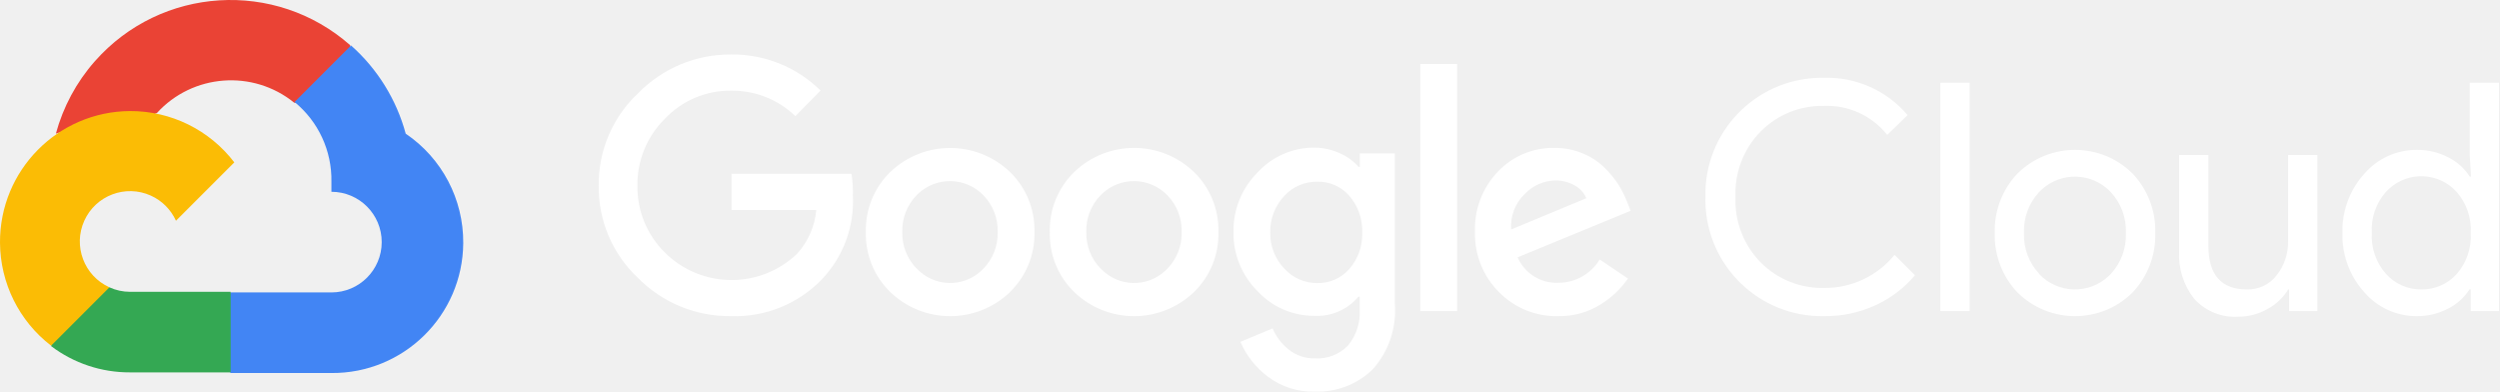
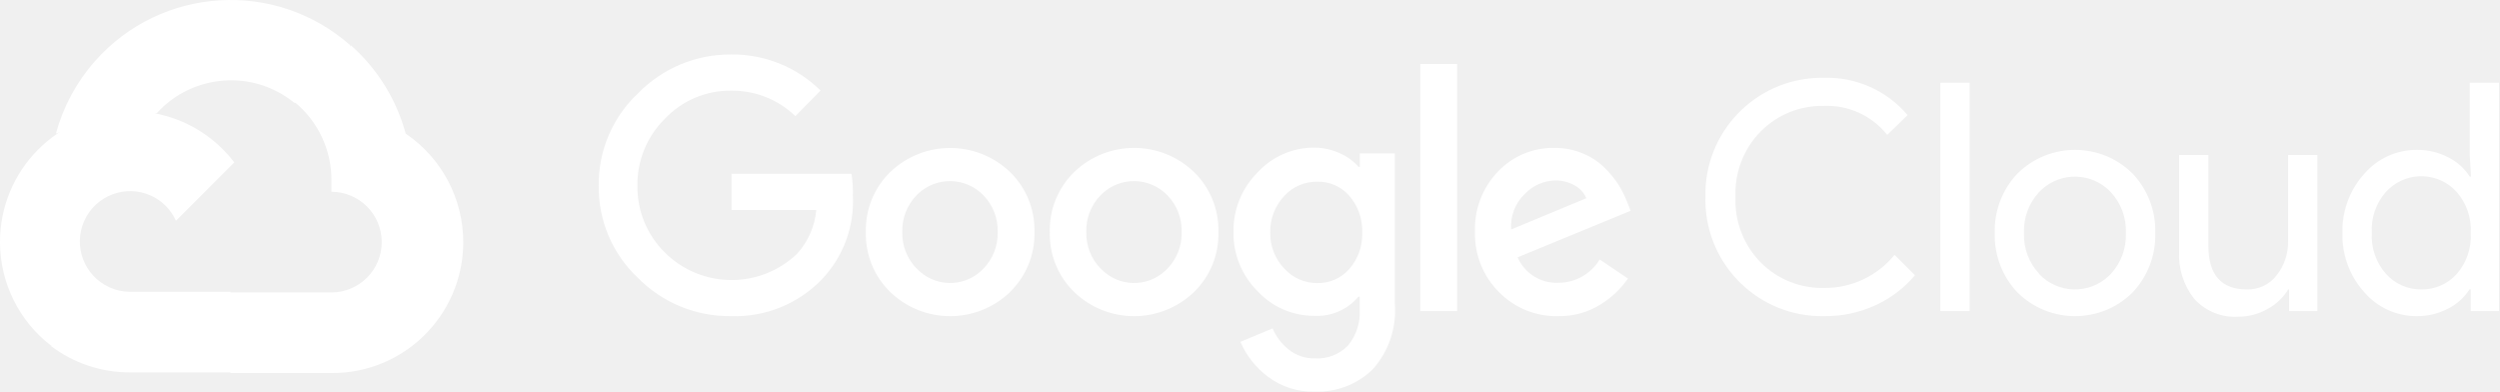
<svg xmlns="http://www.w3.org/2000/svg" xml:space="preserve" style="enable-background:new 0 0 8986.8 1407.9;" viewBox="0 0 8986.8 1407.9" y="0px" x="0px" id="Art" version="1.1">
  <defs id="defs249" />
  <style id="style210" type="text/css">
- 	.st0{fill:#EA4335;}
- 	.st1{fill:#4285F4;}
- 	.st2{fill:#34A853;}
- 	.st3{fill:#FBBC05;}
- 	.st4{fill:#5F6368;}
+ 	.st0{fill:#ffffff;}
+ 	.st1{fill:#5F6368;}
</style>
  <g id="g244">
    <g id="g224">
      <path id="path216" d="M1057.1,369.2h50.8l144.8-144.8l7.1-61.5C990.3-75,579-49.3,341.1,220.2C275,295,227.1,384.1,200.9,480.5    c16.1-6.6,34-7.7,50.8-3l289.6-47.8c0,0,14.7-24.4,22.4-22.9c128.8-141.5,345.6-158,494.4-37.6L1057.1,369.2z" class="st0" />
-       <path id="path218" d="M1459,480.5c-33.3-122.6-101.6-232.8-196.6-317l-203.2,203.2c85.8,70.1,134.7,175.8,132.6,286.6v36.1    c99.9,0,180.9,81,180.9,180.9s-81,180.9-180.9,180.9H830l-36.1,36.6v217l36.1,36.1h361.8c259.8,2,472.1-207,474.1-466.8    C1667.1,716.3,1589.4,568.7,1459,480.5z" class="st1" />
-       <path id="path220" d="M467.7,1338.6h361.8V1049H467.7c-25.8,0-51.2-5.6-74.7-16.3l-50.8,15.8l-145.8,144.8l-12.7,50.8    C265.4,1305.9,365.2,1339.1,467.7,1338.6z" class="st2" />
-       <path id="path222" d="M467.7,399.2C207.8,400.7-1.5,612.6,0,872.5c0.9,145.1,68.6,281.7,183.7,370.1l209.8-209.8    c-91-41.1-131.5-148.3-90.4-239.3s148.3-131.5,239.3-90.4c40.1,18.1,72.2,50.3,90.4,90.4l209.8-209.8    C753.4,466.9,614.6,398.6,467.7,399.2z" class="st3" />
+       <path id="path218" d="M1459,480.5c-33.3-122.6-101.6-232.8-196.6-317l-203.2,203.2c85.8,70.1,134.7,175.8,132.6,286.6v36.1    c99.9,0,180.9,81,180.9,180.9s-81,180.9-180.9,180.9H830l-36.1,36.6v217l36.1,36.1h361.8c259.8,2,472.1-207,474.1-466.8    C1667.1,716.3,1589.4,568.7,1459,480.5z" class="st0" />
+       <path id="path220" d="M467.7,1338.6h361.8V1049H467.7c-25.8,0-51.2-5.6-74.7-16.3l-50.8,15.8l-145.8,144.8l-12.7,50.8    C265.4,1305.9,365.2,1339.1,467.7,1338.6z" class="st0" />
+       <path id="path222" d="M467.7,399.2C207.8,400.7-1.5,612.6,0,872.5c0.9,145.1,68.6,281.7,183.7,370.1l209.8-209.8    c-91-41.1-131.5-148.3-90.4-239.3s148.3-131.5,239.3-90.4c40.1,18.1,72.2,50.3,90.4,90.4l209.8-209.8    C753.4,466.9,614.6,398.6,467.7,399.2z" class="st0" />
    </g>
    <g style="fill:#ffffff" id="g242">
      <g style="fill:#ffffff" id="g228">
-         <path style="fill:#ffffff" id="path226" d="M2629.1,1136.4c-125.9,1.6-246.9-48.1-335.3-137.7c-91.3-85.8-142.3-206-140.7-331.3     c-1.5-125.3,49.5-245.4,140.7-331.3c88-90.5,209.1-141.2,335.3-140.2c120.2-1.6,236.1,45.1,321.6,129.6l-90.4,92     c-61.9-59.9-145.1-92.7-231.2-91.5c-90.3-1.1-177,35.8-238.8,101.6c-64.2,63.7-99.6,150.9-98.1,241.3     c-0.8,89.4,34.6,175.3,98.1,238.3c130.8,130.4,341.7,132.9,475.6,5.6c39.9-43.6,64.3-99.2,69.6-158h-304.9V624.8H3062     c4.2,26.2,5.9,52.7,5.1,79.3c5.4,110.9-34.8,219.2-111.3,299.8C2870.7,1092.4,2751.9,1140.6,2629.1,1136.4z M3632.1,1050     c-120.3,115.3-310.1,115.3-430.4,0c-58.3-56.5-90.1-134.8-87.9-215.9c-2.2-81.1,29.7-159.4,87.9-215.9c120.4-115,310-115,430.4,0     c58.2,56.5,90.1,134.8,87.9,215.9c2.1,81.2-30,159.5-88.4,215.9H3632.1z M3296.7,965.2c62.1,66.4,166.3,69.8,232.7,7.6     c2.6-2.5,5.2-5,7.6-7.6c33.9-35.1,52.2-82.3,50.8-131.1c1.5-48.9-16.8-96.4-50.8-131.6c-63.9-66.6-169.7-68.9-236.4-5     c-1.7,1.6-3.4,3.3-5,5c-34,35.2-52.3,82.7-50.8,131.6c-1.3,48.8,17.2,96.1,51.3,131.1H3296.7z M4293.6,1050     c-120.3,115.3-310.1,115.3-430.4,0c-58.3-56.5-90.1-134.8-87.9-215.9c-2.2-81.1,29.7-159.4,87.9-215.9     c120.3-115.3,310.1-115.3,430.4,0c58.2,56.5,90.1,134.8,87.9,215.9C4383.8,915.2,4351.9,993.5,4293.6,1050z M3958.3,965.2     c62.1,66.4,166.3,69.8,232.7,7.6c2.6-2.5,5.2-5,7.6-7.6c33.9-35.1,52.2-82.3,50.8-131.1c1.5-48.9-16.8-96.4-50.8-131.6     c-63.9-66.6-169.7-68.9-236.3-5c-1.7,1.6-3.4,3.3-5,5c-34,35.2-52.3,82.7-50.8,131.6c-1.3,48.8,17.2,96.1,51.3,131.1H3958.3z      M4728.5,1407.7c-60.9,1.9-120.6-17.1-169.2-53.9c-43.1-32.4-77.1-75.5-98.6-125l115.8-48.3c12.6,29.6,32.3,55.6,57.4,75.7     c26.8,21.6,60.5,33,95,32c44.2,2.7,87.4-14,118.4-45.7c30.6-36.9,45.7-84.3,42.2-132.1v-43.7h-4.6c-39.3,46.6-98.2,72-159,68.6     c-77.1,0.2-150.8-31.8-203.2-88.4c-56.8-56.1-88.2-133-86.9-212.9c-1.4-80.3,30-157.7,86.9-214.4c52.3-56.8,126-89.1,203.2-88.9     c32.3-0.1,64.3,7.1,93.5,20.8c25.3,11,47.8,27.5,66.1,48.3h4.6v-48.3h126v541.1c6.7,86.5-22.5,172-80.8,236.3     C4879.8,1382,4805.3,1410.4,4728.5,1407.7z M4737.7,1017.5c43.9,1,86-17.7,114.8-50.8c31.3-35.9,47.9-82.4,46.2-130.1     c1.9-48.5-14.6-95.8-46.2-132.6c-28.8-33.2-70.9-51.8-114.8-50.8c-45.1-0.9-88.4,17.6-118.9,50.8     c-33.6,35.5-51.9,82.8-50.8,131.6c-1,48.4,17.2,95.2,50.8,130.1C4649.1,999.2,4692.4,1018.1,4737.7,1017.5z M5240.2,230v888.1     h-132.6V230L5240.2,230z M5604,1136.4c-80.3,2.1-157.8-29.4-213.9-86.9c-56.9-57-88-134.9-85.9-215.4     c-3-80.7,26.9-159.2,82.8-217.5c52.8-55.6,126.6-86.4,203.2-84.9c34.9-0.4,69.4,6.4,101.6,19.8c29,11.7,55.4,29,77.7,50.8     c19.2,18.5,36.2,39.1,50.8,61.5c11.8,18.9,21.8,38.8,30,59.4l13.7,34.6L5457.6,925c25.2,57.8,83.3,94.2,146.3,91.5     c60.9,0.2,117.4-31.7,148.9-83.8l101.6,68.6c-25.9,37.1-59.1,68.6-97.6,92.5C5711.2,1122.6,5658,1137.4,5604,1136.4z      M5434.3,824.9l270.3-112.3c-8.3-19.8-23.2-36.1-42.2-46.2c-21.2-12-45.2-18.1-69.6-17.8c-41.3,1.1-80.6,18.4-109.2,48.3     C5448.9,730.1,5430.8,777,5434.3,824.9z" class="st4" />
+         <path style="fill:#ffffff" id="path226" d="M2629.1,1136.4c-125.9,1.6-246.9-48.1-335.3-137.7c-91.3-85.8-142.3-206-140.7-331.3     c-1.5-125.3,49.5-245.4,140.7-331.3c88-90.5,209.1-141.2,335.3-140.2c120.2-1.6,236.1,45.1,321.6,129.6l-90.4,92     c-61.9-59.9-145.1-92.7-231.2-91.5c-90.3-1.1-177,35.8-238.8,101.6c-64.2,63.7-99.6,150.9-98.1,241.3     c-0.8,89.4,34.6,175.3,98.1,238.3c130.8,130.4,341.7,132.9,475.6,5.6c39.9-43.6,64.3-99.2,69.6-158h-304.9V624.8H3062     c4.2,26.2,5.9,52.7,5.1,79.3c5.4,110.9-34.8,219.2-111.3,299.8C2870.7,1092.4,2751.9,1140.6,2629.1,1136.4z M3632.1,1050     c-120.3,115.3-310.1,115.3-430.4,0c-58.3-56.5-90.1-134.8-87.9-215.9c-2.2-81.1,29.7-159.4,87.9-215.9c120.4-115,310-115,430.4,0     c58.2,56.5,90.1,134.8,87.9,215.9c2.1,81.2-30,159.5-88.4,215.9H3632.1z M3296.7,965.2c62.1,66.4,166.3,69.8,232.7,7.6     c2.6-2.5,5.2-5,7.6-7.6c33.9-35.1,52.2-82.3,50.8-131.1c1.5-48.9-16.8-96.4-50.8-131.6c-63.9-66.6-169.7-68.9-236.4-5     c-1.7,1.6-3.4,3.3-5,5c-34,35.2-52.3,82.7-50.8,131.6c-1.3,48.8,17.2,96.1,51.3,131.1H3296.7z M4293.6,1050     c-120.3,115.3-310.1,115.3-430.4,0c-58.3-56.5-90.1-134.8-87.9-215.9c-2.2-81.1,29.7-159.4,87.9-215.9     c120.3-115.3,310.1-115.3,430.4,0c58.2,56.5,90.1,134.8,87.9,215.9C4383.8,915.2,4351.9,993.5,4293.6,1050z M3958.3,965.2     c62.1,66.4,166.3,69.8,232.7,7.6c2.6-2.5,5.2-5,7.6-7.6c33.9-35.1,52.2-82.3,50.8-131.1c1.5-48.9-16.8-96.4-50.8-131.6     c-63.9-66.6-169.7-68.9-236.3-5c-1.7,1.6-3.4,3.3-5,5c-34,35.2-52.3,82.7-50.8,131.6c-1.3,48.8,17.2,96.1,51.3,131.1H3958.3z      M4728.5,1407.7c-60.9,1.9-120.6-17.1-169.2-53.9c-43.1-32.4-77.1-75.5-98.6-125l115.8-48.3c12.6,29.6,32.3,55.6,57.4,75.7     c26.8,21.6,60.5,33,95,32c44.2,2.7,87.4-14,118.4-45.7c30.6-36.9,45.7-84.3,42.2-132.1v-43.7h-4.6c-39.3,46.6-98.2,72-159,68.6     c-77.1,0.2-150.8-31.8-203.2-88.4c-56.8-56.1-88.2-133-86.9-212.9c-1.4-80.3,30-157.7,86.9-214.4c52.3-56.8,126-89.1,203.2-88.9     c32.3-0.1,64.3,7.1,93.5,20.8c25.3,11,47.8,27.5,66.1,48.3h4.6v-48.3h126v541.1c6.7,86.5-22.5,172-80.8,236.3     C4879.8,1382,4805.3,1410.4,4728.5,1407.7z M4737.7,1017.5c43.9,1,86-17.7,114.8-50.8c31.3-35.9,47.9-82.4,46.2-130.1     c1.9-48.5-14.6-95.8-46.2-132.6c-28.8-33.2-70.9-51.8-114.8-50.8c-45.1-0.9-88.4,17.6-118.9,50.8     c-33.6,35.5-51.9,82.8-50.8,131.6c-1,48.4,17.2,95.2,50.8,130.1C4649.1,999.2,4692.4,1018.1,4737.7,1017.5z M5240.2,230v888.1     h-132.6V230L5240.2,230z M5604,1136.4c-80.3,2.1-157.8-29.4-213.9-86.9c-56.9-57-88-134.9-85.9-215.4     c-3-80.7,26.9-159.2,82.8-217.5c52.8-55.6,126.6-86.4,203.2-84.9c34.9-0.4,69.4,6.4,101.6,19.8c29,11.7,55.4,29,77.7,50.8     c19.2,18.5,36.2,39.1,50.8,61.5c11.8,18.9,21.8,38.8,30,59.4l13.7,34.6L5457.6,925c25.2,57.8,83.3,94.2,146.3,91.5     c60.9,0.2,117.4-31.7,148.9-83.8l101.6,68.6c-25.9,37.1-59.1,68.6-97.6,92.5C5711.2,1122.6,5658,1137.4,5604,1136.4z      M5434.3,824.9l270.3-112.3c-8.3-19.8-23.2-36.1-42.2-46.2c-21.2-12-45.2-18.1-69.6-17.8c-41.3,1.1-80.6,18.4-109.2,48.3     C5448.9,730.1,5430.8,777,5434.3,824.9z" class="st1" />
      </g>
      <g style="fill:#ffffff" id="g240">
-         <path style="fill:#ffffff" id="path230" d="M6558.7,1136.4c-231.2,4-421.8-180.2-425.8-411.4c-0.1-5.6-0.1-11.3,0.1-16.9     c-5.4-231.2,177.7-422.9,408.8-428.3c5.6-0.1,11.3-0.1,16.9-0.1c115.6-3.6,226.6,45.8,301.3,134.1l-73.2,71.1     c-54.9-69.1-139.5-107.8-227.6-104.2c-84.5-1.9-166.2,30.8-226.1,90.4c-62.3,62.7-95.6,148.5-92,236.8     c-3.7,88.3,29.7,174.1,92,236.8c59.9,59.7,141.6,92.3,226.1,90.4c98.4,1.1,191.9-42.7,254-118.9l73.2,73.2     c-38.3,45.8-86.4,82.4-140.7,107.2C6687.1,1123.8,6623.2,1137.4,6558.7,1136.4z" class="st4" />
-         <path style="fill:#ffffff" id="path232" d="M7083,1118.1h-105.2V297.5H7083V1118.1z" class="st4" />
-         <path style="fill:#ffffff" id="path234" d="M7254.8,624.2c114.7-113.9,299.9-113.9,414.6,0c54.4,57.5,83.7,134.3,81.3,213.4     c2.4,79.1-26.9,155.9-81.3,213.4c-114.7,113.9-299.9,113.9-414.6,0c-54.4-57.5-83.7-134.3-81.3-213.4     C7171.1,758.5,7200.3,681.7,7254.8,624.2z M7333,985c67.3,71.1,179.5,74.2,250.7,6.9c2.4-2.2,4.7-4.6,6.9-6.9     c37.1-39.8,56.7-92.9,54.4-147.3c2.4-54.4-17.2-107.5-54.4-147.3c-67.3-71.1-179.5-74.2-250.7-6.9c-2.4,2.2-4.7,4.6-6.9,6.9     c-37.1,39.8-56.7,92.9-54.4,147.3c-2.1,54.3,17.7,107.2,54.9,146.8L7333,985z" class="st4" />
-         <path style="fill:#ffffff" id="path236" d="M8333.4,1118.1h-101.6v-77.7h-3c-18.1,29.5-43.7,53.7-74.2,70.1c-31.6,18.3-67.6,28-104.2,27.9     c-60.2,4.1-118.9-19.5-159.5-64c-38.5-48.7-57.8-109.8-54.4-171.7V557.2h105.2v326.2c0,104.7,46.2,157,138.7,157     c41.7,1.3,81.4-17.6,106.7-50.8c27.3-34.5,41.8-77.4,41.2-121.4v-311h105.2V1118.1z" class="st4" />
-         <path style="fill:#ffffff" id="path238" d="M8690.6,1136.4c-72.2,0.2-140.9-31.1-188-85.9c-52.7-58.2-80.9-134.4-78.8-212.9     c-2.1-78.5,26.1-154.7,78.8-212.9c47.1-54.7,115.8-86.1,188-85.9c40-0.6,79.5,8.8,114.8,27.4c31.1,15.6,57.4,39.3,76.2,68.6h4.6     l-4.6-77.7V297.5h105.2v820.6h-101.6v-77.7h-4.6c-18.8,29.3-45.1,53-76.2,68.6C8769.4,1127.4,8730.3,1136.9,8690.6,1136.4z      M8707.9,1040.4c48.1,0.7,94.2-19.3,126.5-54.9c35.7-40.7,54-93.8,50.8-147.9c3.2-54-15.1-107.2-50.8-147.9     c-63.8-70.2-172.4-75.3-242.6-11.4c-4,3.6-7.8,7.5-11.4,11.4c-35.8,40.4-54.1,93.4-50.8,147.3c-3.3,53.9,15,106.9,50.8,147.3     C8612.8,1020.7,8659.3,1041.1,8707.9,1040.4z" class="st4" />
+         <path style="fill:#ffffff" id="path230" d="M6558.7,1136.4c-231.2,4-421.8-180.2-425.8-411.4c-0.1-5.6-0.1-11.3,0.1-16.9     c-5.4-231.2,177.7-422.9,408.8-428.3c5.6-0.1,11.3-0.1,16.9-0.1c115.6-3.6,226.6,45.8,301.3,134.1l-73.2,71.1     c-54.9-69.1-139.5-107.8-227.6-104.2c-84.5-1.9-166.2,30.8-226.1,90.4c-62.3,62.7-95.6,148.5-92,236.8     c-3.7,88.3,29.7,174.1,92,236.8c59.9,59.7,141.6,92.3,226.1,90.4c98.4,1.1,191.9-42.7,254-118.9l73.2,73.2     c-38.3,45.8-86.4,82.4-140.7,107.2C6687.1,1123.8,6623.2,1137.4,6558.7,1136.4z" class="st1" />
+         <path style="fill:#ffffff" id="path232" d="M7083,1118.1h-105.2V297.5H7083V1118.1z" class="st1" />
+         <path style="fill:#ffffff" id="path234" d="M7254.8,624.2c114.7-113.9,299.9-113.9,414.6,0c54.4,57.5,83.7,134.3,81.3,213.4     c2.4,79.1-26.9,155.9-81.3,213.4c-114.7,113.9-299.9,113.9-414.6,0c-54.4-57.5-83.7-134.3-81.3-213.4     C7171.1,758.5,7200.3,681.7,7254.8,624.2z M7333,985c67.3,71.1,179.5,74.2,250.7,6.9c2.4-2.2,4.7-4.6,6.9-6.9     c37.1-39.8,56.7-92.9,54.4-147.3c2.4-54.4-17.2-107.5-54.4-147.3c-67.3-71.1-179.5-74.2-250.7-6.9c-2.4,2.2-4.7,4.6-6.9,6.9     c-37.1,39.8-56.7,92.9-54.4,147.3c-2.1,54.3,17.7,107.2,54.9,146.8L7333,985z" class="st1" />
+         <path style="fill:#ffffff" id="path236" d="M8333.4,1118.1h-101.6v-77.7h-3c-18.1,29.5-43.7,53.7-74.2,70.1c-31.6,18.3-67.6,28-104.2,27.9     c-60.2,4.1-118.9-19.5-159.5-64c-38.5-48.7-57.8-109.8-54.4-171.7V557.2h105.2v326.2c0,104.7,46.2,157,138.7,157     c41.7,1.3,81.4-17.6,106.7-50.8c27.3-34.5,41.8-77.4,41.2-121.4v-311h105.2V1118.1z" class="st1" />
+         <path style="fill:#ffffff" id="path238" d="M8690.6,1136.4c-72.2,0.2-140.9-31.1-188-85.9c-52.7-58.2-80.9-134.4-78.8-212.9     c-2.1-78.5,26.1-154.7,78.8-212.9c47.1-54.7,115.8-86.1,188-85.9c40-0.6,79.5,8.8,114.8,27.4c31.1,15.6,57.4,39.3,76.2,68.6h4.6     l-4.6-77.7V297.5h105.2v820.6h-101.6v-77.7h-4.6c-18.8,29.3-45.1,53-76.2,68.6C8769.4,1127.4,8730.3,1136.9,8690.6,1136.4z      M8707.9,1040.4c48.1,0.7,94.2-19.3,126.5-54.9c35.7-40.7,54-93.8,50.8-147.9c3.2-54-15.1-107.2-50.8-147.9     c-63.8-70.2-172.4-75.3-242.6-11.4c-4,3.6-7.8,7.5-11.4,11.4c-35.8,40.4-54.1,93.4-50.8,147.3c-3.3,53.9,15,106.9,50.8,147.3     C8612.8,1020.7,8659.3,1041.1,8707.9,1040.4z" class="st1" />
      </g>
    </g>
  </g>
</svg>
